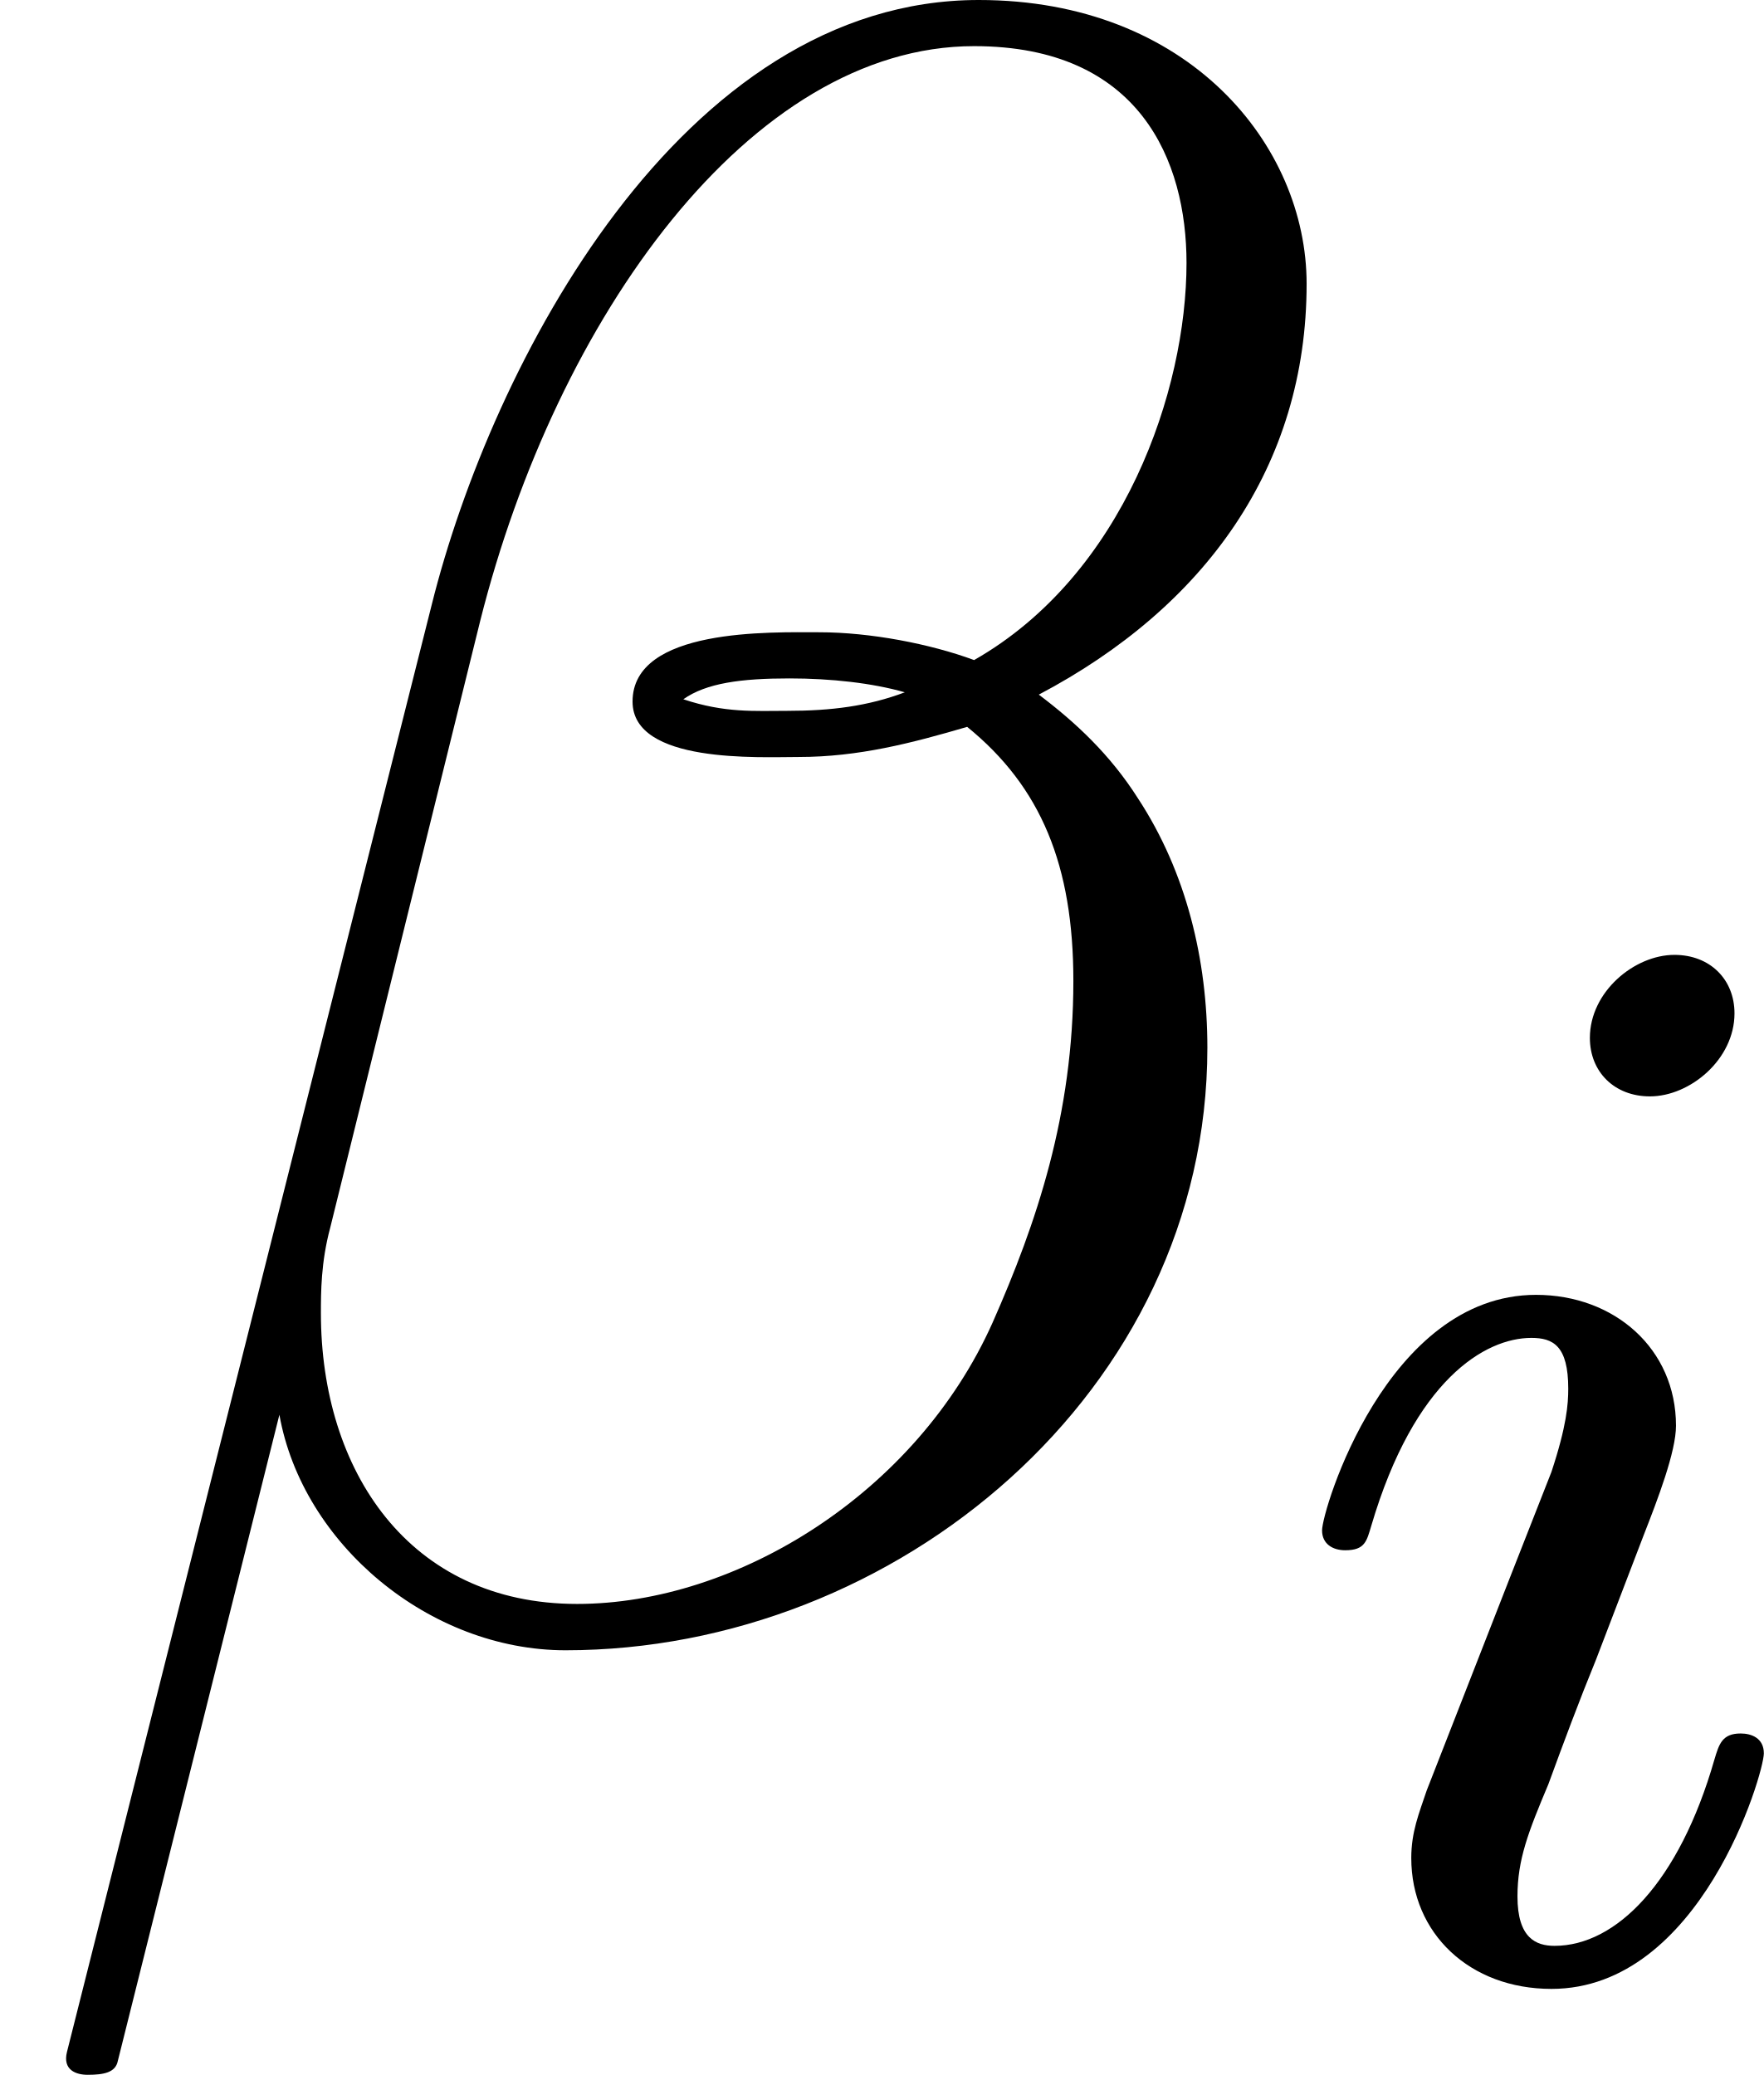
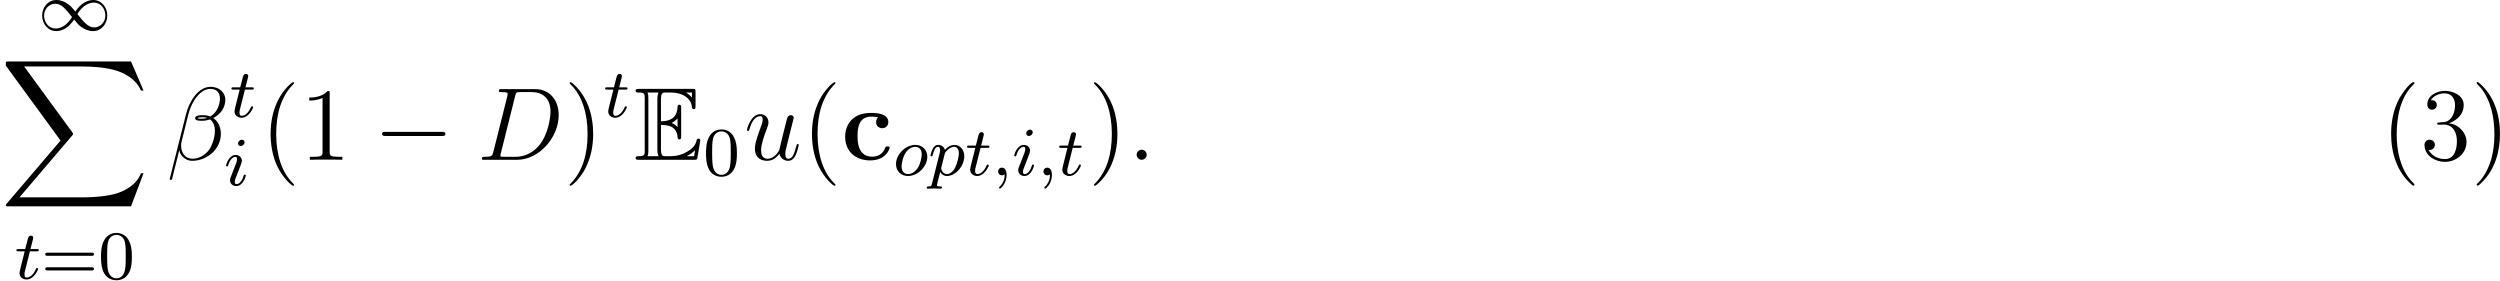
- <svg xmlns="http://www.w3.org/2000/svg" xmlns:xlink="http://www.w3.org/1999/xlink" version="1.1" width="9.135pt" height="10.748pt" viewBox="95.976 30.576 9.135 10.748">
+ <svg xmlns="http://www.w3.org/2000/svg" xmlns:xlink="http://www.w3.org/1999/xlink" version="1.1" width="288.794pt" height="32.375pt" viewBox="168.174 299.345 288.794 32.375">
  <defs>
+     <path id="g7-99" d="M5.595-1.399C5.595-1.542 5.464-1.542 5.344-1.542C5.153-1.542 5.141-1.53 5.081-1.387C4.997-1.16 4.674-.359 3.575-.359C1.889-.359 1.889-2.176 1.889-2.714C1.889-3.419 1.901-4.985 3.467-4.985C3.551-4.985 4.256-4.961 4.256-4.902C4.256-4.89 4.244-4.878 4.22-4.866C4.184-4.83 4.029-4.651 4.029-4.352C4.029-3.85 4.435-3.646 4.734-3.646C4.985-3.646 5.44-3.802 5.44-4.364C5.44-5.344 4.065-5.416 3.419-5.416C1.291-5.416 .454-4.029 .454-2.654C.454-1.028 1.59 .072 3.347 .072C5.224 .072 5.595-1.315 5.595-1.399Z" />
+     <use id="g13-0" xlink:href="#g3-0" transform="scale(1.095891)" />
+     <path id="g25-40" d="M3.885 2.905C3.885 2.869 3.885 2.845 3.682 2.642C2.487 1.435 1.817-.538 1.817-2.977C1.817-5.296 2.379-7.293 3.766-8.703C3.885-8.811 3.885-8.835 3.885-8.871C3.885-8.942 3.826-8.966 3.778-8.966C3.622-8.966 2.642-8.106 2.056-6.934C1.447-5.727 1.172-4.447 1.172-2.977C1.172-1.913 1.339-.49 1.961 .789C2.666 2.224 3.646 3.001 3.778 3.001C3.826 3.001 3.885 2.977 3.885 2.905Z" />
+     <path id="g25-41" d="M3.371-2.977C3.371-3.885 3.252-5.368 2.582-6.755C1.877-8.189 .897-8.966 .765-8.966C.717-8.966 .658-8.942 .658-8.871C.658-8.835 .658-8.811 .861-8.608C2.056-7.4 2.726-5.428 2.726-2.989C2.726-.669 2.164 1.327 .777 2.738C.658 2.845 .658 2.869 .658 2.905C.658 2.977 .717 3.001 .765 3.001C.921 3.001 1.901 2.14 2.487 .968C3.096-.251 3.371-1.542 3.371-2.977Z" />
+     <path id="g25-49" d="M3.443-7.663C3.443-7.938 3.443-7.95 3.204-7.95C2.917-7.627 2.319-7.185 1.088-7.185V-6.838C1.363-6.838 1.961-6.838 2.618-7.149V-.921C2.618-.49 2.582-.347 1.53-.347H1.16V0C1.482-.024 2.642-.024 3.037-.024S4.579-.024 4.902 0V-.347H4.531C3.479-.347 3.443-.49 3.443-.921V-7.663Z" />
+     <path id="g24-40" d="M3.718-8.966C3.3-8.811 2.511-7.771 2.14-7.101C1.459-5.846 1.184-4.411 1.184-2.989C1.184-.789 1.853 1.411 3.587 2.893C3.646 2.929 3.718 2.989 3.79 2.989C3.85 2.989 3.885 2.929 3.885 2.893C3.885 2.762 3.551 2.499 3.431 2.343C2.236 .921 1.829-1.04 1.829-2.893C1.829-4.89 2.212-7.149 3.706-8.644C3.778-8.715 3.885-8.799 3.885-8.883C3.885-8.942 3.826-8.978 3.766-8.978C3.742-8.978 3.73-8.978 3.718-8.966Z" />
+     <path id="g24-41" d="M.705-8.966C.669-8.954 .658-8.931 .658-8.895C.658-8.739 .968-8.512 1.1-8.357C2.331-6.862 2.714-4.842 2.714-2.917C2.714-1.112 2.331 .837 1.172 2.283L.885 2.606C.801 2.69 .658 2.786 .658 2.893C.658 2.941 .705 2.977 .765 2.977H.801C.944 2.953 1.16 2.714 1.315 2.558C2.774 1.1 3.359-.956 3.359-2.977C3.359-5.177 2.69-7.4 .944-8.883C.897-8.931 .837-8.978 .765-8.978C.741-8.978 .729-8.978 .705-8.966Z" />
+     <path id="g24-51" d="M1.219-6.874C1.518-7.388 2.188-7.675 2.798-7.675C3.503-7.675 4.017-7.221 4.017-6.288C4.017-5.571 3.718-4.627 2.965-4.4C2.738-4.316 2.463-4.376 2.248-4.304H2.2C2.092-4.304 1.949-4.304 1.949-4.184C1.949-4.077 2.032-4.053 2.14-4.053H2.271C2.415-4.053 2.57-4.065 2.714-4.065C3.838-4.065 4.232-3.061 4.232-2.176C4.232-1.411 4.053-.084 2.857-.084C2.092-.084 1.375-.418 .944-1.136H1.052C1.423-1.136 1.686-1.363 1.686-1.733C1.686-2.092 1.411-2.319 1.052-2.319H1.004C.693-2.283 .49-2.02 .49-1.722C.49-.478 1.722 .239 2.857 .239C4.148 .239 5.344-.717 5.344-2.068C5.344-3.12 4.4-4.125 3.312-4.208C4.328-4.603 5.021-5.296 5.021-6.336C5.021-7.448 3.766-7.962 2.857-7.962C1.961-7.962 .813-7.46 .813-6.384C.813-6.121 .944-5.846 1.279-5.786H1.363C1.674-5.786 1.913-6.025 1.913-6.336C1.913-6.635 1.698-6.886 1.351-6.886C1.303-6.886 1.267-6.886 1.219-6.874Z" />
+     <path id="g10-69" d="M3.096-4.017C3.395-4.017 3.969-4.017 4.388-3.766C4.961-3.395 5.009-2.75 5.009-2.678C5.021-2.511 5.021-2.355 5.224-2.355S5.428-2.523 5.428-2.738V-5.978C5.428-6.169 5.428-6.36 5.224-6.36S5.009-6.181 5.009-6.085C4.937-4.543 3.718-4.459 3.096-4.447V-6.97C3.096-7.771 3.324-7.771 3.61-7.771H4.184C5.798-7.771 6.599-6.946 6.671-6.121C6.683-6.025 6.695-5.846 6.886-5.846C7.089-5.846 7.089-6.037 7.089-6.241V-7.795C7.089-8.165 7.066-8.189 6.695-8.189H.574C.359-8.189 .167-8.189 .167-7.974C.167-7.771 .395-7.771 .49-7.771C1.172-7.771 1.219-7.675 1.219-7.089V-1.1C1.219-.538 1.184-.418 .55-.418C.371-.418 .167-.418 .167-.215C.167 0 .359 0 .574 0H6.91C7.137 0 7.257 0 7.293-.167C7.305-.179 7.639-2.176 7.639-2.236C7.639-2.367 7.532-2.451 7.436-2.451C7.269-2.451 7.221-2.295 7.221-2.283C7.149-1.973 7.03-1.47 6.157-.956C5.535-.586 4.926-.418 4.268-.418H3.61C3.324-.418 3.096-.418 3.096-1.219V-4.017ZM6.671-7.771V-7.197C6.468-7.424 6.241-7.615 5.99-7.771H6.671ZM4.34-4.268C4.531-4.352 4.794-4.531 5.009-4.782V-3.778C4.722-4.101 4.352-4.256 4.34-4.256V-4.268ZM1.638-7.113C1.638-7.257 1.638-7.556 1.542-7.771H2.809C2.678-7.496 2.678-7.101 2.678-6.994V-1.196C2.678-.765 2.762-.526 2.809-.418H1.542C1.638-.634 1.638-.933 1.638-1.076V-7.113ZM6.085-.418V-.43C6.468-.622 6.791-.873 7.03-1.088C7.018-1.04 6.934-.514 6.922-.418H6.085Z" />
+     <path id="g3-0" d="M7.189-2.509C7.375-2.509 7.571-2.509 7.571-2.727S7.375-2.945 7.189-2.945H1.287C1.102-2.945 .905-2.945 .905-2.727S1.102-2.509 1.287-2.509H7.189Z" />
+     <path id="g17-48" d="M3.897-2.542C3.897-3.395 3.81-3.913 3.547-4.423C3.196-5.125 2.55-5.3 2.112-5.3C1.108-5.3 .741-4.551 .63-4.328C.343-3.746 .327-2.957 .327-2.542C.327-2.016 .351-1.211 .733-.574C1.1 .016 1.69 .167 2.112 .167C2.495 .167 3.18 .048 3.579-.741C3.873-1.315 3.897-2.024 3.897-2.542ZM2.112-.056C1.841-.056 1.291-.183 1.124-1.02C1.036-1.474 1.036-2.224 1.036-2.638C1.036-3.188 1.036-3.746 1.124-4.184C1.291-4.997 1.913-5.077 2.112-5.077C2.383-5.077 2.933-4.941 3.092-4.216C3.188-3.778 3.188-3.18 3.188-2.638C3.188-2.168 3.188-1.451 3.092-1.004C2.925-.167 2.375-.056 2.112-.056Z" />
+     <path id="g17-61" d="M5.826-2.654C5.946-2.654 6.105-2.654 6.105-2.837S5.914-3.021 5.794-3.021H.781C.662-3.021 .47-3.021 .47-2.837S.63-2.654 .749-2.654H5.826ZM5.794-.964C5.914-.964 6.105-.964 6.105-1.148S5.946-1.331 5.826-1.331H.749C.63-1.331 .47-1.331 .47-1.148S.662-.964 .781-.964H5.794Z" />
+     <path id="g16-12" d="M6.767-6.958C6.767-7.675 6.157-8.428 5.069-8.428C3.527-8.428 2.546-6.539 2.236-5.296L.347 2.2C.323 2.295 .395 2.319 .454 2.319C.538 2.319 .598 2.307 .61 2.248L1.447-1.1C1.566-.43 2.224 .12 2.929 .12C4.639 .12 6.253-1.219 6.253-3.001C6.253-3.455 6.145-3.909 5.894-4.292C5.75-4.519 5.571-4.686 5.38-4.83C6.241-5.284 6.767-6.013 6.767-6.958ZM4.686-4.842C4.495-4.77 4.304-4.746 4.077-4.746C3.909-4.746 3.754-4.734 3.539-4.806C3.658-4.89 3.838-4.914 4.089-4.914C4.304-4.914 4.519-4.89 4.686-4.842ZM6.145-7.066C6.145-6.408 5.822-5.452 5.045-5.009C4.818-5.093 4.507-5.153 4.244-5.153C3.993-5.153 3.276-5.177 3.276-4.794C3.276-4.471 3.933-4.507 4.136-4.507C4.447-4.507 4.722-4.579 5.009-4.663C5.392-4.352 5.559-3.945 5.559-3.347C5.559-2.654 5.368-2.092 5.141-1.578C4.746-.693 3.814-.12 2.989-.12C2.116-.12 1.662-.813 1.662-1.626C1.662-1.733 1.662-1.889 1.71-2.068L2.487-5.212C2.881-6.779 3.885-8.189 5.045-8.189C5.906-8.189 6.145-7.592 6.145-7.066Z" />
+     <path id="g16-58" d="M2.2-.574C2.2-.921 1.913-1.16 1.626-1.16C1.279-1.16 1.04-.873 1.04-.586C1.04-.239 1.327 0 1.614 0C1.961 0 2.2-.287 2.2-.574Z" />
+     <path id="g16-68" d="M1.877-.885C1.769-.466 1.745-.347 .909-.347C.681-.347 .562-.347 .562-.132C.562 0 .634 0 .873 0H4.663C7.077 0 9.433-2.499 9.433-5.165C9.433-6.886 8.404-8.165 6.695-8.165H2.857C2.63-8.165 2.523-8.165 2.523-7.938C2.523-7.819 2.63-7.819 2.809-7.819C3.539-7.819 3.539-7.723 3.539-7.592C3.539-7.568 3.539-7.496 3.491-7.317L1.877-.885ZM4.4-7.352C4.507-7.795 4.555-7.819 5.021-7.819H6.336C7.46-7.819 8.488-7.209 8.488-5.559C8.488-4.961 8.249-2.881 7.089-1.566C6.755-1.172 5.846-.347 4.471-.347H3.108C2.941-.347 2.917-.347 2.845-.359C2.714-.371 2.702-.395 2.702-.49C2.702-.574 2.726-.646 2.75-.753L4.4-7.352Z" />
+     <path id="g16-117" d="M4.077-.693C4.232-.024 4.806 .12 5.093 .12C5.475 .12 5.762-.132 5.954-.538C6.157-.968 6.312-1.674 6.312-1.71C6.312-1.769 6.265-1.817 6.193-1.817C6.085-1.817 6.073-1.757 6.025-1.578C5.81-.753 5.595-.12 5.117-.12C4.758-.12 4.758-.514 4.758-.669C4.758-.944 4.794-1.064 4.914-1.566C4.997-1.889 5.081-2.212 5.153-2.546L5.643-4.495C5.727-4.794 5.727-4.818 5.727-4.854C5.727-5.033 5.583-5.153 5.404-5.153C5.057-5.153 4.973-4.854 4.902-4.555C4.782-4.089 4.136-1.518 4.053-1.1C4.041-1.1 3.575-.12 2.702-.12C2.08-.12 1.961-.658 1.961-1.1C1.961-1.781 2.295-2.738 2.606-3.539C2.75-3.921 2.809-4.077 2.809-4.316C2.809-4.83 2.439-5.272 1.865-5.272C.765-5.272 .323-3.539 .323-3.443C.323-3.395 .371-3.335 .454-3.335C.562-3.335 .574-3.383 .622-3.551C.909-4.579 1.375-5.033 1.829-5.033C1.949-5.033 2.14-5.021 2.14-4.639C2.14-4.328 2.008-3.981 1.829-3.527C1.303-2.104 1.243-1.65 1.243-1.291C1.243-.072 2.164 .12 2.654 .12C3.419 .12 3.838-.406 4.077-.693Z" />
+     <path id="g15-59" d="M1.49-.12C1.49 .399 1.379 .853 .885 1.347C.853 1.371 .837 1.387 .837 1.427C.837 1.49 .901 1.538 .956 1.538C1.052 1.538 1.714 .909 1.714-.024C1.714-.534 1.522-.885 1.172-.885C.893-.885 .733-.662 .733-.446C.733-.223 .885 0 1.18 0C1.371 0 1.49-.112 1.49-.12Z" />
    <path id="g15-105" d="M2.375-4.973C2.375-5.149 2.248-5.276 2.064-5.276C1.857-5.276 1.626-5.085 1.626-4.846C1.626-4.67 1.753-4.543 1.937-4.543C2.144-4.543 2.375-4.734 2.375-4.973ZM1.211-2.048L.781-.948C.741-.829 .701-.733 .701-.598C.701-.207 1.004 .08 1.427 .08C2.2 .08 2.527-1.036 2.527-1.14C2.527-1.219 2.463-1.243 2.407-1.243C2.311-1.243 2.295-1.188 2.271-1.108C2.088-.47 1.761-.143 1.443-.143C1.347-.143 1.251-.183 1.251-.399C1.251-.59 1.307-.733 1.411-.98C1.49-1.196 1.57-1.411 1.658-1.626L1.905-2.271C1.977-2.455 2.072-2.702 2.072-2.837C2.072-3.236 1.753-3.515 1.347-3.515C.574-3.515 .239-2.399 .239-2.295C.239-2.224 .295-2.192 .359-2.192C.462-2.192 .47-2.24 .494-2.319C.717-3.076 1.084-3.292 1.323-3.292C1.435-3.292 1.514-3.252 1.514-3.029C1.514-2.949 1.506-2.837 1.427-2.598L1.211-2.048Z" />
-     <path id="g16-12" d="M6.767-6.958C6.767-7.675 6.157-8.428 5.069-8.428C3.527-8.428 2.546-6.539 2.236-5.296L.347 2.2C.323 2.295 .395 2.319 .454 2.319C.538 2.319 .598 2.307 .61 2.248L1.447-1.1C1.566-.43 2.224 .12 2.929 .12C4.639 .12 6.253-1.219 6.253-3.001C6.253-3.455 6.145-3.909 5.894-4.292C5.75-4.519 5.571-4.686 5.38-4.83C6.241-5.284 6.767-6.013 6.767-6.958ZM4.686-4.842C4.495-4.77 4.304-4.746 4.077-4.746C3.909-4.746 3.754-4.734 3.539-4.806C3.658-4.89 3.838-4.914 4.089-4.914C4.304-4.914 4.519-4.89 4.686-4.842ZM6.145-7.066C6.145-6.408 5.822-5.452 5.045-5.009C4.818-5.093 4.507-5.153 4.244-5.153C3.993-5.153 3.276-5.177 3.276-4.794C3.276-4.471 3.933-4.507 4.136-4.507C4.447-4.507 4.722-4.579 5.009-4.663C5.392-4.352 5.559-3.945 5.559-3.347C5.559-2.654 5.368-2.092 5.141-1.578C4.746-.693 3.814-.12 2.989-.12C2.116-.12 1.662-.813 1.662-1.626C1.662-1.733 1.662-1.889 1.71-2.068L2.487-5.212C2.881-6.779 3.885-8.189 5.045-8.189C5.906-8.189 6.145-7.592 6.145-7.066Z" />
+     <path id="g15-111" d="M3.969-2.136C3.969-2.917 3.411-3.515 2.582-3.515C1.451-3.515 .351-2.415 .351-1.299C.351-.486 .925 .08 1.737 .08C2.877 .08 3.969-1.036 3.969-2.136ZM1.745-.143C1.467-.143 .996-.287 .996-1.02C.996-1.347 1.148-2.208 1.53-2.702C1.921-3.204 2.359-3.292 2.574-3.292C2.901-3.292 3.324-3.092 3.324-2.423C3.324-2.104 3.18-1.347 2.877-.869C2.582-.414 2.144-.143 1.745-.143Z" />
+     <path id="g15-112" d="M.414 .964C.351 1.219 .335 1.283 .016 1.283C-.096 1.283-.191 1.283-.191 1.435C-.191 1.506-.12 1.546-.08 1.546C0 1.546 .032 1.522 .622 1.522C1.196 1.522 1.363 1.546 1.419 1.546C1.451 1.546 1.57 1.546 1.57 1.395C1.57 1.283 1.459 1.283 1.363 1.283C.98 1.283 .98 1.235 .98 1.164C.98 1.108 1.124 .542 1.363-.391C1.467-.207 1.714 .08 2.144 .08C3.124 .08 4.144-1.052 4.144-2.208C4.144-2.997 3.634-3.515 2.997-3.515C2.519-3.515 2.136-3.188 1.905-2.949C1.737-3.515 1.203-3.515 1.124-3.515C.837-3.515 .638-3.332 .51-3.084C.327-2.726 .239-2.319 .239-2.295C.239-2.224 .295-2.192 .359-2.192C.462-2.192 .47-2.224 .526-2.431C.63-2.837 .773-3.292 1.1-3.292C1.299-3.292 1.355-3.108 1.355-2.917C1.355-2.837 1.323-2.646 1.307-2.582L.414 .964ZM1.881-2.455C1.921-2.59 1.921-2.606 2.04-2.75C2.343-3.108 2.686-3.292 2.973-3.292C3.371-3.292 3.523-2.901 3.523-2.542C3.523-2.248 3.347-1.395 3.108-.925C2.901-.494 2.519-.143 2.144-.143C1.602-.143 1.474-.765 1.474-.821C1.474-.837 1.49-.925 1.498-.948L1.881-2.455Z" />
+     <path id="g15-116" d="M1.761-3.172H2.542C2.694-3.172 2.79-3.172 2.79-3.324C2.79-3.435 2.686-3.435 2.55-3.435H1.825L2.112-4.567C2.144-4.686 2.144-4.726 2.144-4.734C2.144-4.902 2.016-4.981 1.881-4.981C1.61-4.981 1.554-4.766 1.467-4.407L1.219-3.435H.454C.303-3.435 .199-3.435 .199-3.284C.199-3.172 .303-3.172 .438-3.172H1.156L.677-1.259C.63-1.06 .558-.781 .558-.669C.558-.191 .948 .08 1.371 .08C2.224 .08 2.71-1.044 2.71-1.14C2.71-1.227 2.638-1.243 2.59-1.243C2.503-1.243 2.495-1.211 2.439-1.092C2.279-.709 1.881-.143 1.395-.143C1.227-.143 1.132-.255 1.132-.518C1.132-.669 1.156-.757 1.18-.861L1.761-3.172Z" />
+     <path id="g11-88" d="M15.135 16.737L16.582 12.912H16.283C15.817 14.155 14.549 14.968 13.175 15.327C12.924 15.386 11.752 15.697 9.457 15.697H2.248L8.333 8.56C8.416 8.464 8.44 8.428 8.44 8.369C8.44 8.345 8.44 8.309 8.357 8.189L2.786 .574H9.337C10.939 .574 12.027 .741 12.134 .765C12.78 .861 13.82 1.064 14.765 1.662C15.064 1.853 15.876 2.391 16.283 3.359H16.582L15.135 0H1.004C.729 0 .717 .012 .681 .084C.669 .12 .669 .347 .669 .478L6.994 9.134L.801 16.391C.681 16.534 .681 16.594 .681 16.606C.681 16.737 .789 16.737 1.004 16.737H15.135Z" />
+     <path id="g12-49" d="M4.304-2.184C3.834-2.75 3.77-2.813 3.491-3.021C3.124-3.3 2.638-3.515 2.112-3.515C1.14-3.515 .47-2.662 .47-1.714C.47-.781 1.132 .08 2.08 .08C2.734 .08 3.499-.263 4.16-1.251C4.631-.685 4.694-.622 4.973-.414C5.34-.135 5.826 .08 6.352 .08C7.325 .08 7.994-.773 7.994-1.722C7.994-2.654 7.333-3.515 6.384-3.515C5.731-3.515 4.965-3.172 4.304-2.184ZM4.543-1.889C4.846-2.391 5.499-3.212 6.44-3.212C7.293-3.212 7.771-2.439 7.771-1.722C7.771-.948 7.181-.351 6.48-.351S5.308-.933 4.543-1.889ZM3.921-1.546C3.618-1.044 2.965-.223 2.024-.223C1.172-.223 .693-.996 .693-1.714C.693-2.487 1.283-3.084 1.985-3.084S3.156-2.503 3.921-1.546Z" />
  </defs>
  <g id="page1">
-     <use x="95.976" y="39.004" xlink:href="#g16-12" />
-     <use x="102.584" y="40.798" xlink:href="#g15-105" />
+     <use x="172.574" y="302.859" xlink:href="#g12-49" />
+     <use x="168.174" y="306.446" xlink:href="#g11-88" />
+     <use x="169.869" y="331.552" xlink:href="#g15-116" />
+     <use x="172.927" y="331.552" xlink:href="#g17-61" />
+     <use x="179.513" y="331.552" xlink:href="#g17-48" />
+     <use x="187.435" y="317.803" xlink:href="#g16-12" />
+     <use x="194.706" y="312.867" xlink:href="#g15-116" />
+     <use x="194.044" y="320.759" xlink:href="#g15-105" />
+     <use x="198.263" y="317.803" xlink:href="#g25-40" />
+     <use x="202.815" y="317.803" xlink:href="#g25-49" />
+     <use x="211.325" y="317.803" xlink:href="#g13-0" />
+     <use x="223.28" y="317.803" xlink:href="#g16-68" />
+     <use x="233.324" y="317.803" xlink:href="#g25-41" />
+     <use x="237.876" y="312.867" xlink:href="#g15-116" />
+     <use x="241.433" y="317.803" xlink:href="#g10-69" />
+     <use x="249.403" y="319.597" xlink:href="#g17-48" />
+     <use x="254.135" y="317.803" xlink:href="#g16-117" />
+     <use x="260.798" y="317.803" xlink:href="#g25-40" />
+     <use x="265.35" y="317.803" xlink:href="#g7-99" />
+     <use x="271.327" y="319.597" xlink:href="#g15-111" />
+     <use x="275.421" y="319.597" xlink:href="#g15-112" />
+     <use x="279.683" y="319.597" xlink:href="#g15-116" />
+     <use x="282.741" y="319.597" xlink:href="#g15-59" />
+     <use x="285.094" y="319.597" xlink:href="#g15-105" />
+     <use x="287.977" y="319.597" xlink:href="#g15-59" />
+     <use x="290.329" y="319.597" xlink:href="#g15-116" />
+     <use x="293.885" y="317.803" xlink:href="#g25-41" />
+     <use x="298.438" y="317.803" xlink:href="#g16-58" />
+     <use x="443.206" y="317.803" xlink:href="#g24-40" />
+     <use x="447.757" y="317.803" xlink:href="#g24-51" />
+     <use x="453.609" y="317.803" xlink:href="#g24-41" />
  </g>
</svg>
